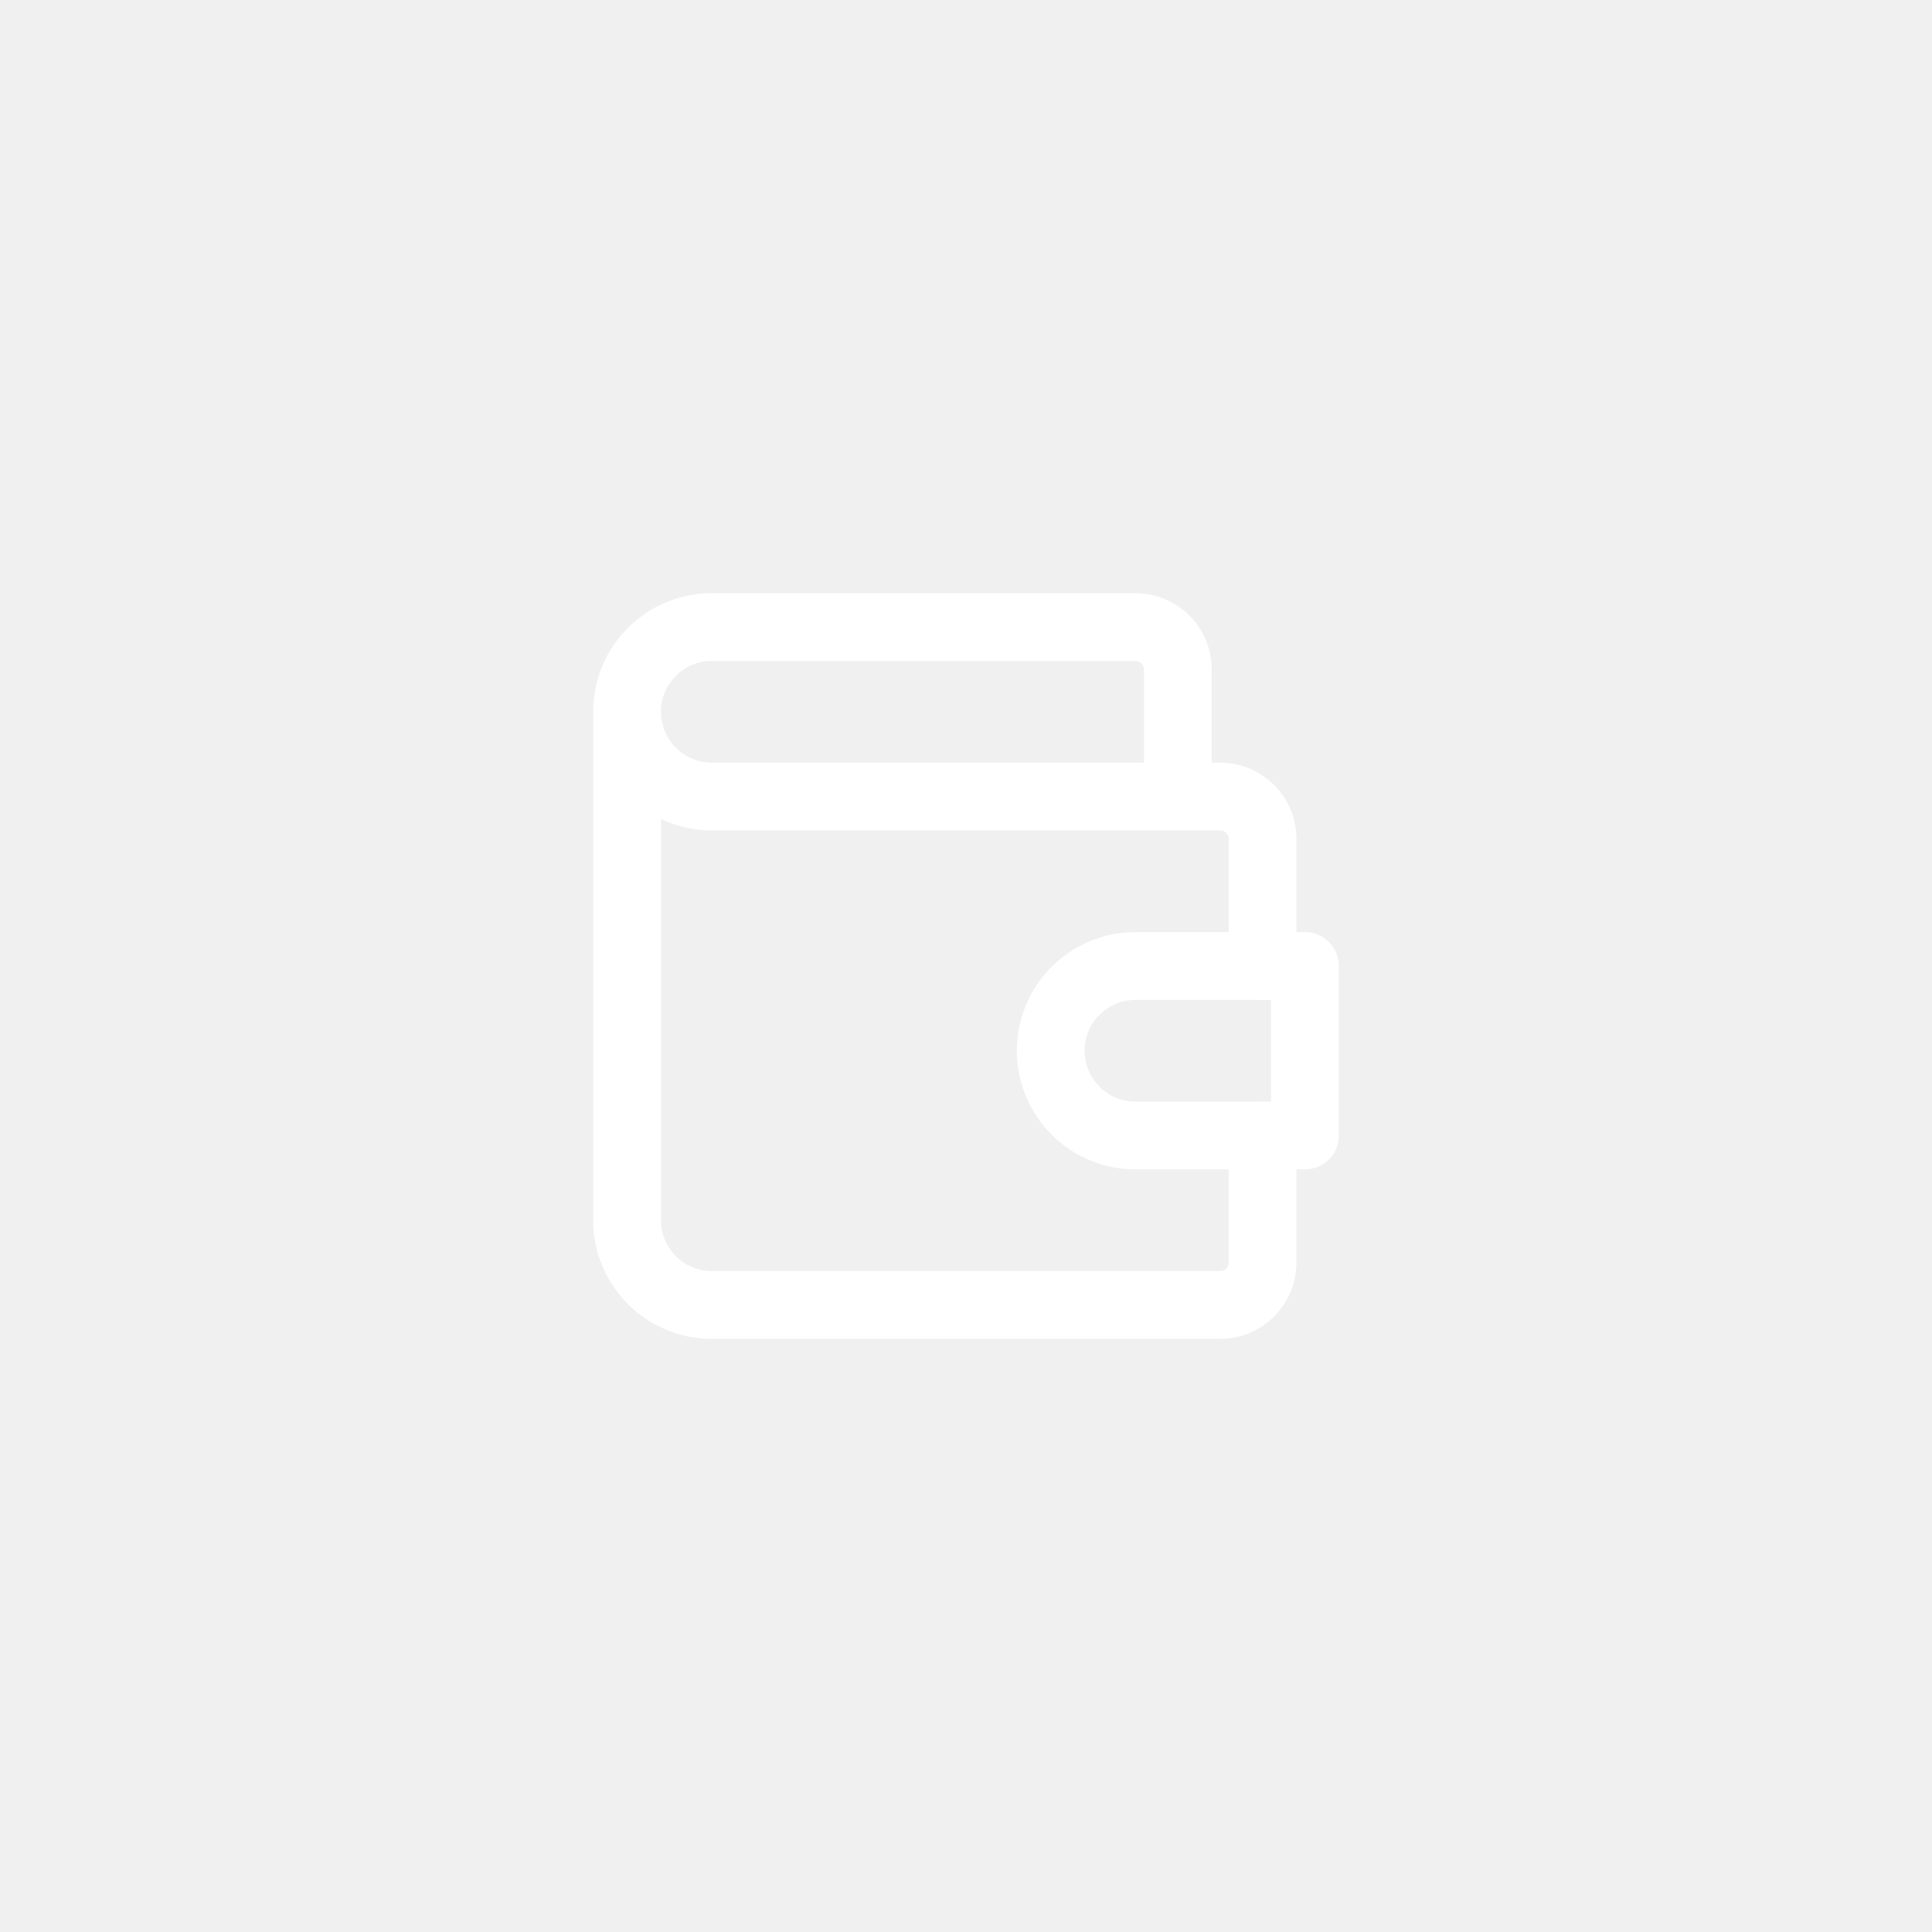
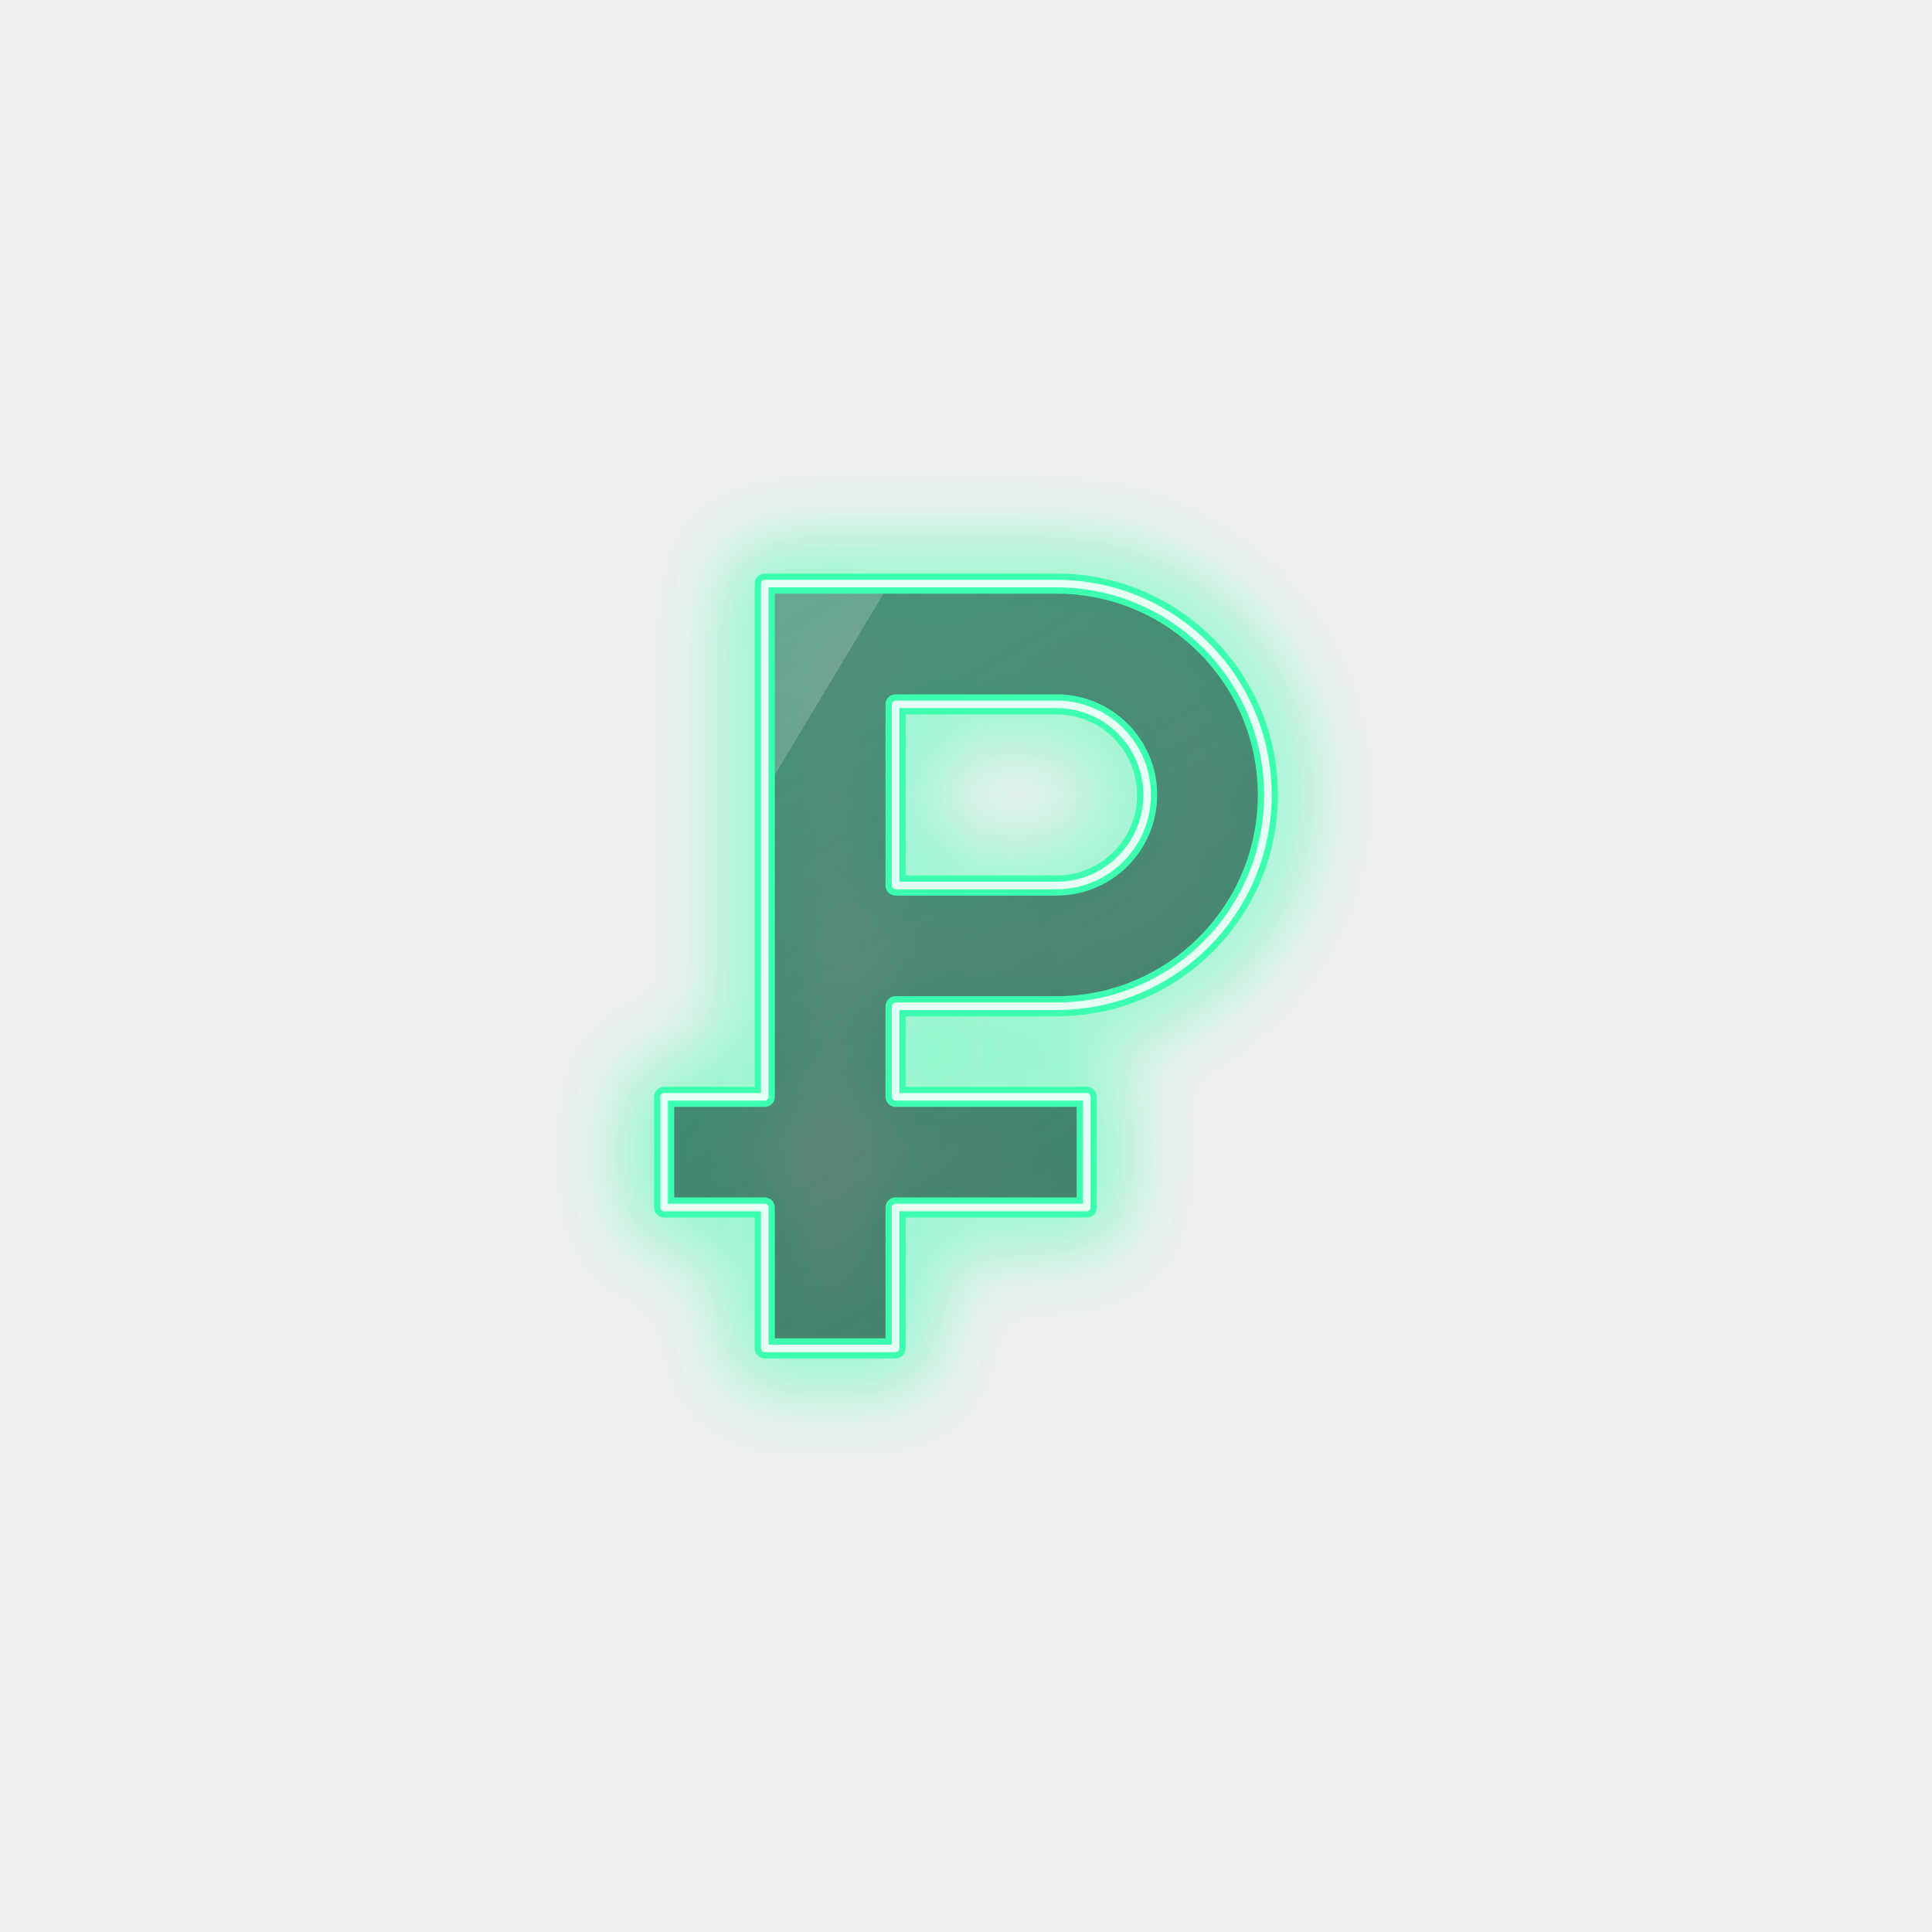
- <svg xmlns="http://www.w3.org/2000/svg" width="456" height="456" viewBox="0 0 456 456" version="1.1">
-   <g transform="translate(108 108) scale(10)" fill="none" stroke="#FFFFFF" stroke-width="1.6" stroke-linecap="round" stroke-linejoin="round">
-     <path d="M17 8v-3a1 1 0 0 0 -1 -1h-10a2 2 0 0 0 0 4h12a1 1 0 0 1 1 1v3m0 4v3a1 1 0 0 1 -1 1h-12a2 2 0 0 1 -2 -2v-12" />
-     <path d="M20 12v4h-4a2 2 0 0 1 0 -4h4" />
+ <svg xmlns="http://www.w3.org/2000/svg" width="384" height="384" viewBox="0 0 384 384" version="1.1">
+   <defs>
+     <linearGradient id="glass" x1="68" y1="52" x2="160" y2="204" gradientUnits="userSpaceOnUse">
+       <stop offset="0" stop-color="#1D6B55" stop-opacity="0.7" />
+       <stop offset="1" stop-color="#0A3328" stop-opacity="0.6" />
+     </linearGradient>
+     <filter id="glow" filterUnits="userSpaceOnUse" x="0" y="0" width="256" height="256">
+       <feGaussianBlur stdDeviation="8" />
+     </filter>
+     <clipPath id="in">
+       <path fill-rule="evenodd" clip-rule="evenodd" d="M88 52 H146 A42 42 0 0 1 146 136 H114 V154 H152 V176 H114 V204 H88 V176 H68 V154 H88 Z M114 76 H146 A18 18 0 0 1 146 112 H114 Z" />
+     </clipPath>
+   </defs>
+   <g transform="translate(64 64)">
+     <path filter="url(#glow)" fill="none" stroke="#2CFFA8" stroke-width="14" stroke-linejoin="round" opacity="0.55" d="M88 52 H146 A42 42 0 0 1 146 136 H114 V154 H152 V176 H114 V204 H88 V176 H68 V154 H88 Z M114 76 H146 A18 18 0 0 1 146 112 H114 Z" />
+     <path fill="url(#glass)" fill-rule="evenodd" d="M88 52 H146 A42 42 0 0 1 146 136 H114 V154 H152 V176 H114 V204 H88 V176 H68 V154 H88 Z M114 76 H146 A18 18 0 0 1 146 112 H114 Z" />
+     <path clip-path="url(#in)" fill="#FFFFFF" opacity="0.18" d="M60 40 H120 L60 140 Z" />
+     <path fill="none" stroke="#3CFFB0" stroke-width="4" stroke-linejoin="round" d="M88 52 H146 A42 42 0 0 1 146 136 H114 V154 H152 V176 H114 V204 H88 V176 H68 V154 H88 Z M114 76 H146 A18 18 0 0 1 146 112 H114 Z" />
+     <path fill="none" stroke="#E6FFF5" stroke-width="1.5" stroke-linejoin="round" d="M88 52 H146 A42 42 0 0 1 146 136 H114 V154 H152 V176 H114 V204 H88 V176 H68 V154 H88 Z M114 76 H146 A18 18 0 0 1 146 112 H114 Z" />
  </g>
</svg>
